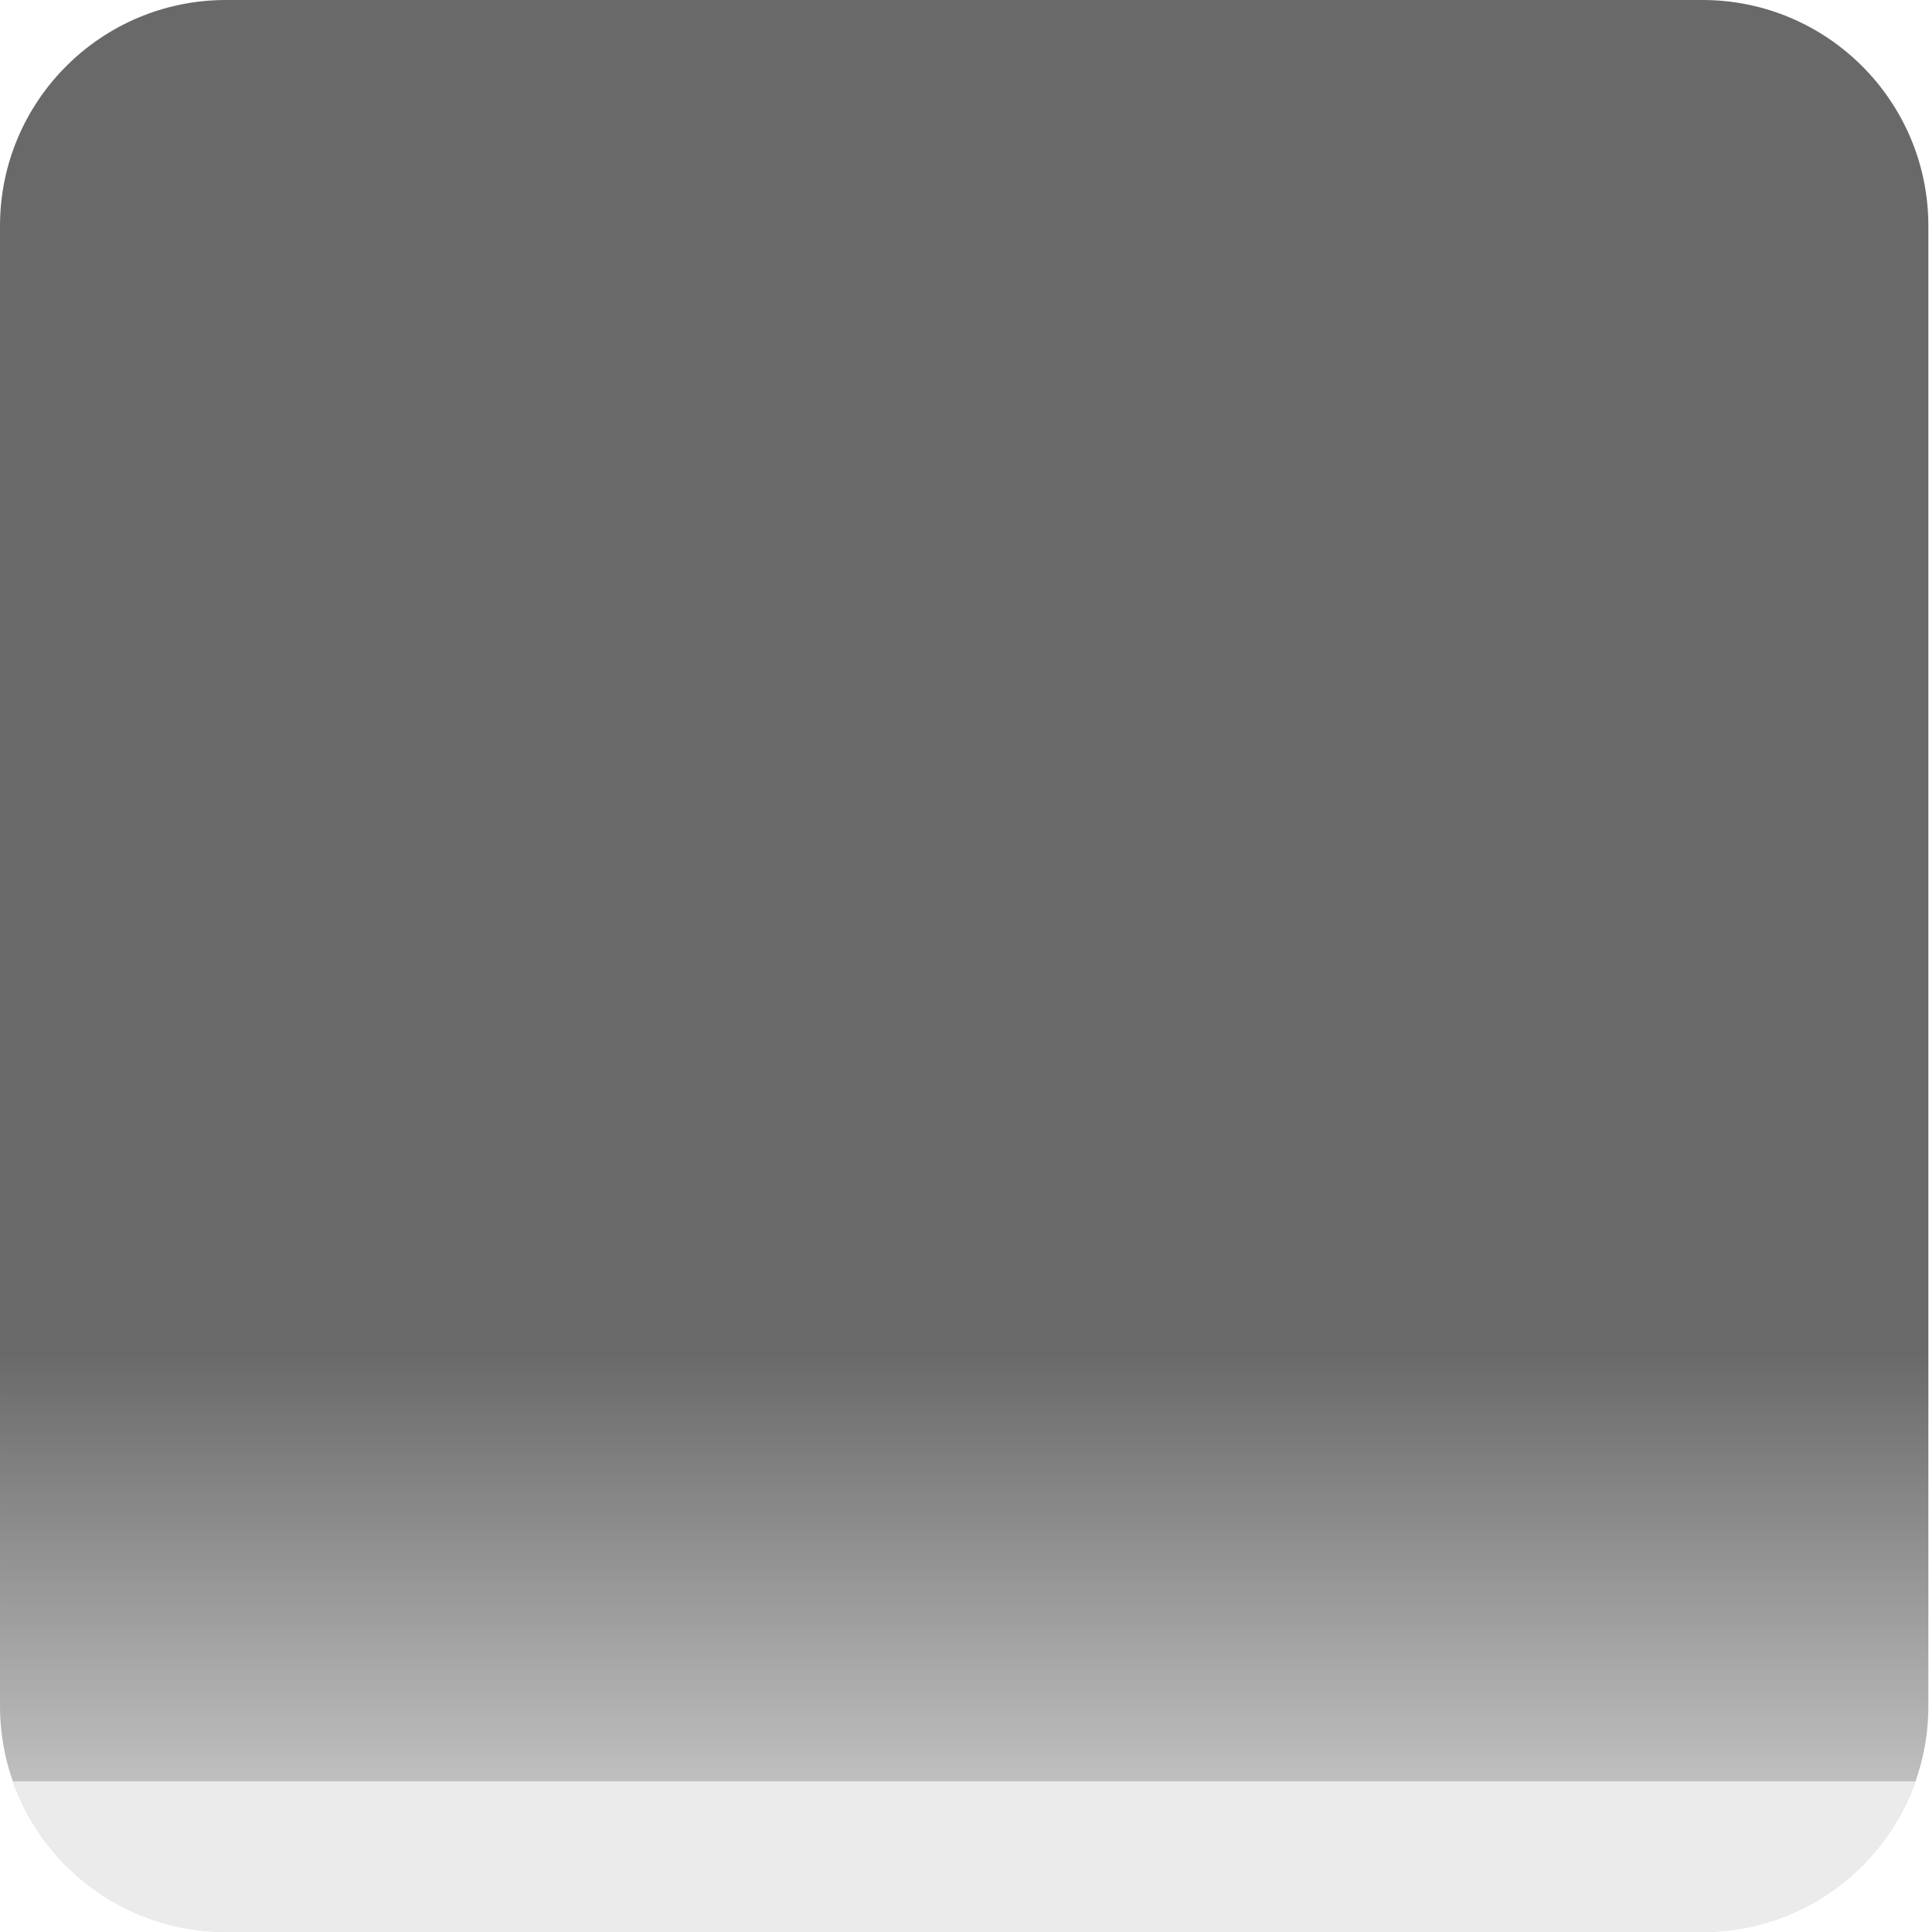
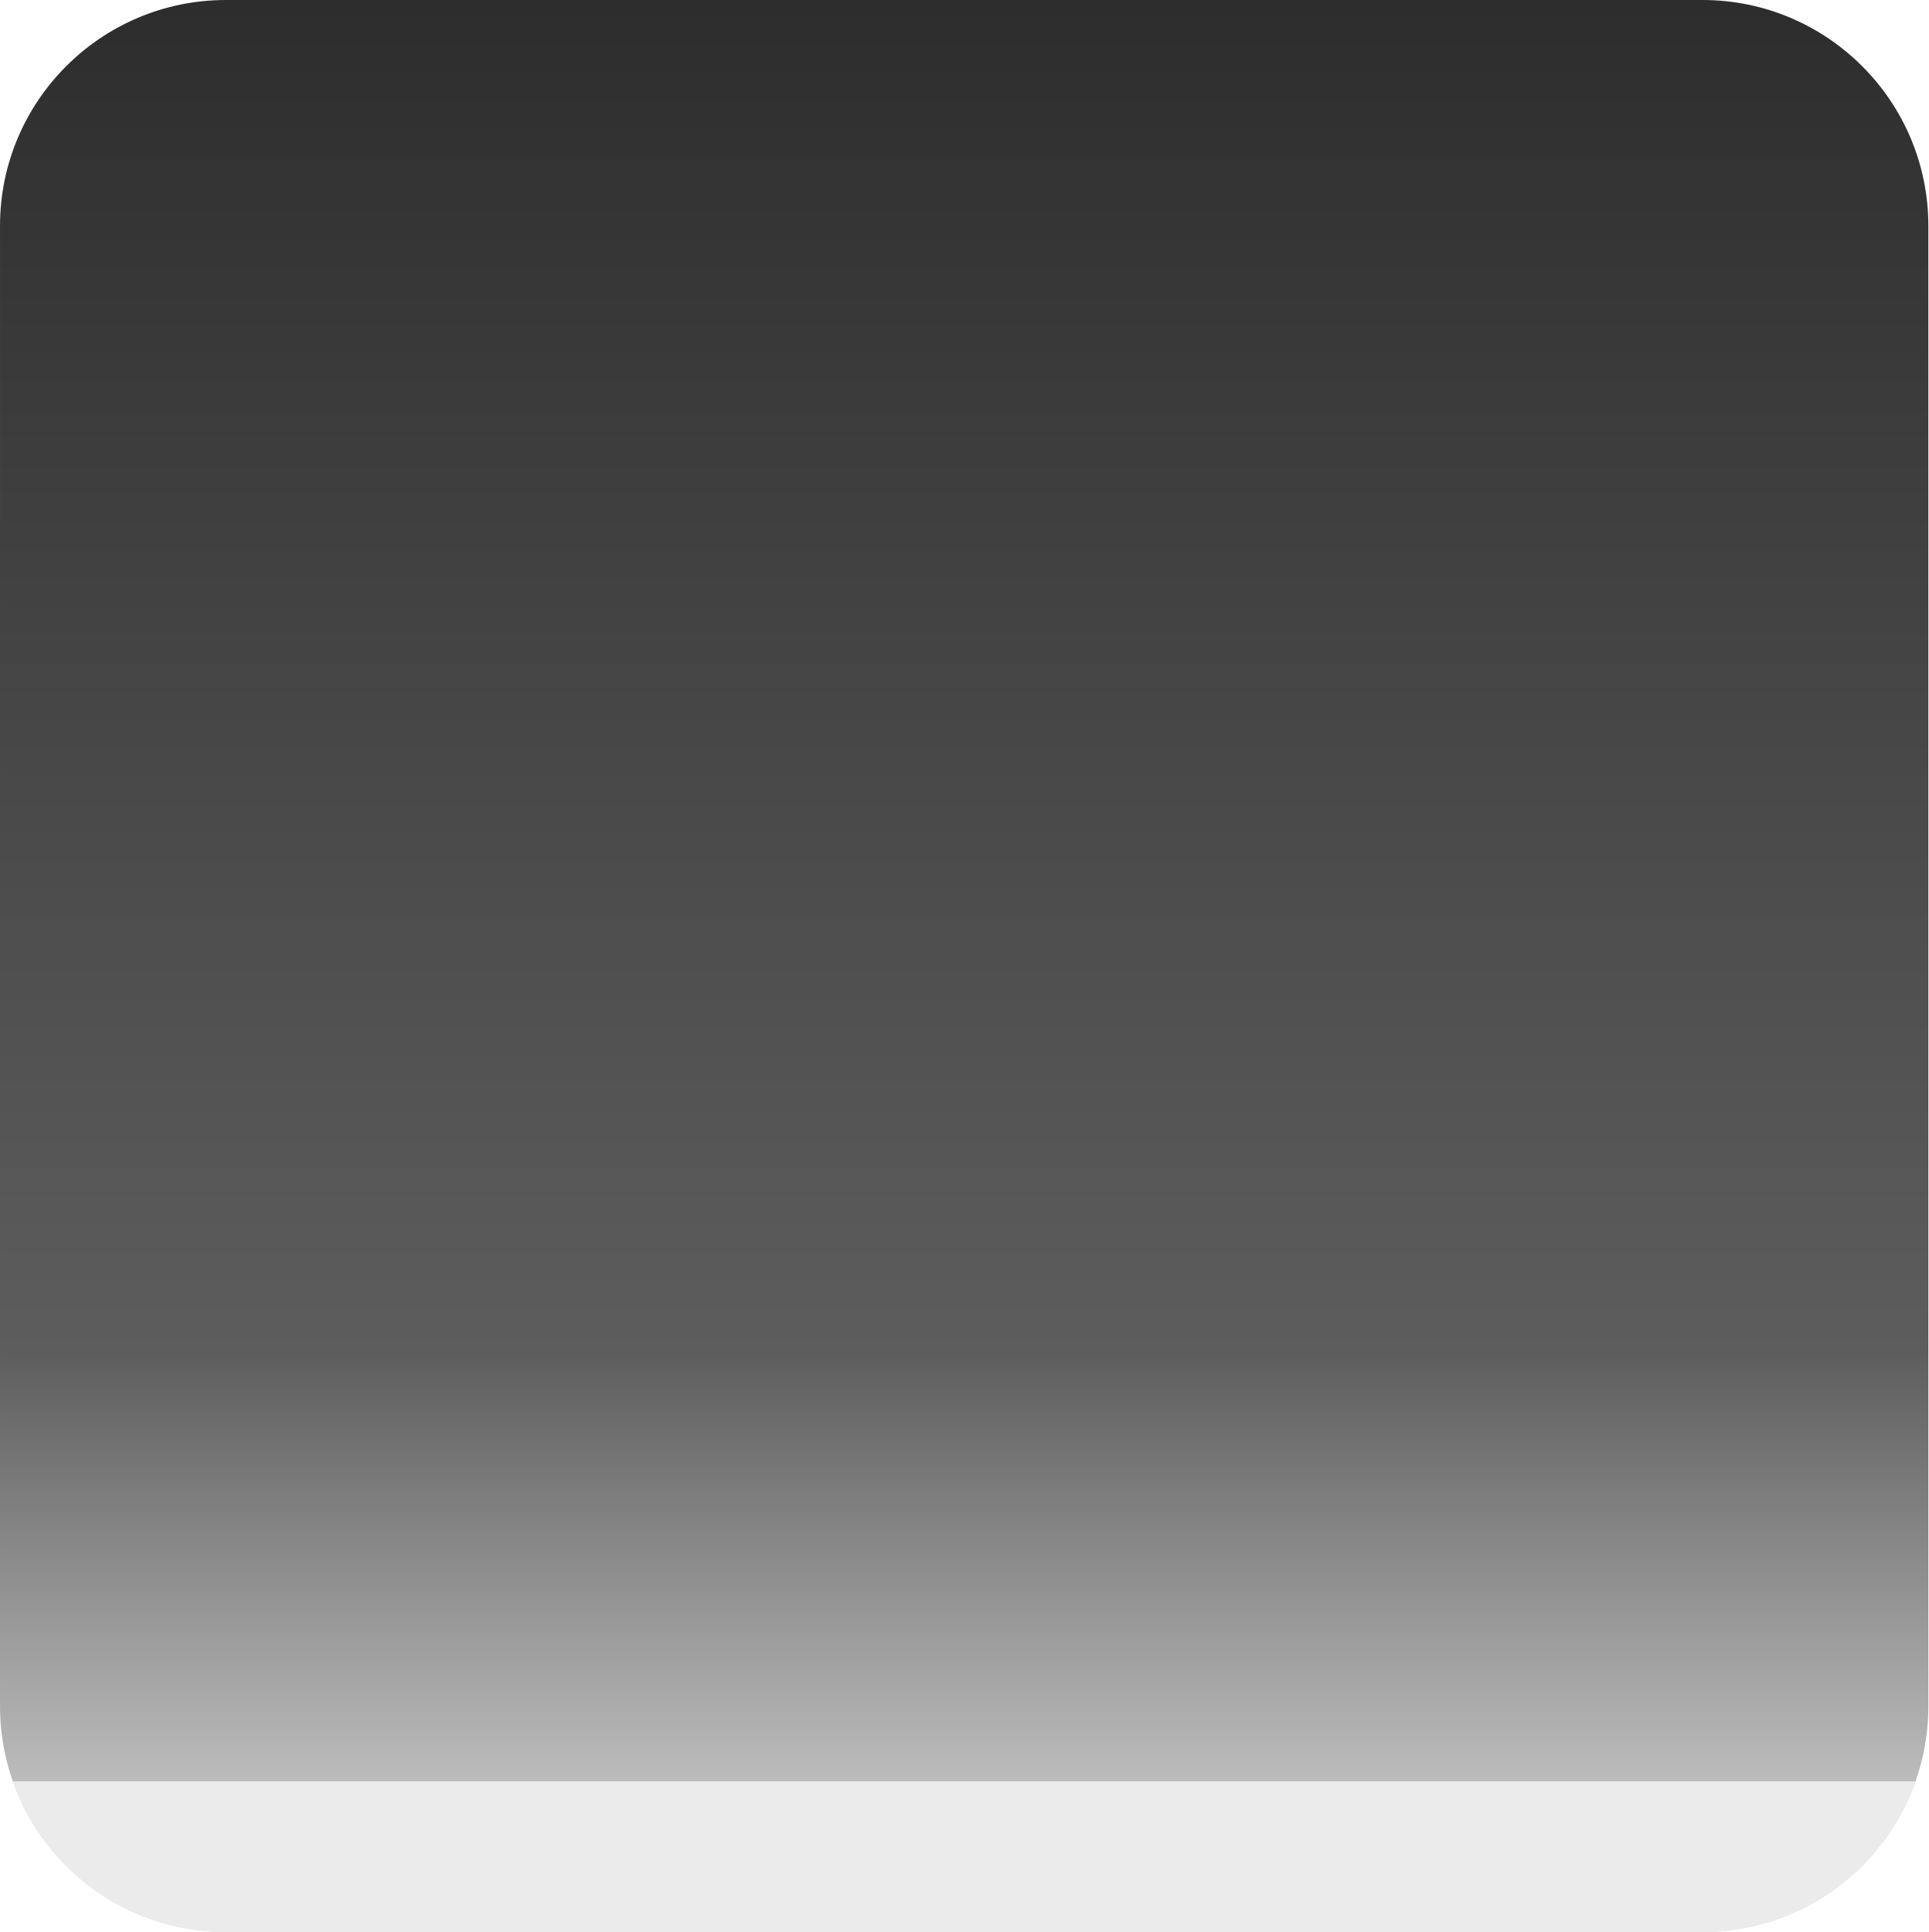
<svg xmlns="http://www.w3.org/2000/svg" xmlns:xlink="http://www.w3.org/1999/xlink" version="1.1" id="svg1" width="93.44" height="93.621" viewBox="0 0 93.44 93.621" xml:space="preserve">
  <defs id="defs1">
    <linearGradient id="linearGradient43">
-       <stop style="stop-color:#696969;stop-opacity:1;" offset="0" id="stop43" />
-       <stop style="stop-color:#696969;stop-opacity:1;" offset="0.7" id="stop45" />
+       <stop style="stop-color:#2d2d2d;stop-opacity:1;" offset="0" id="stop43" />
+       <stop style="stop-color:#5d5d5d;stop-opacity:1;" offset="0.7" id="stop45" />
      <stop style="stop-color:#dddddd;stop-opacity:1;" offset="1" id="stop44" />
    </linearGradient>
    <linearGradient xlink:href="#linearGradient43" id="linearGradient44" x1="902.412" y1="521.936" x2="902.412" y2="649.936" gradientUnits="userSpaceOnUse" />
  </defs>
  <style type="text/css" id="style1">
	.st0{fill-rule:evenodd;clip-rule:evenodd;}
</style>
  <g id="layer1" transform="matrix(0.73,0,0,0.73,-610.0561,-380.9229)">
    <g id="Inventory_Window">
      <g id="objective_list" transform="translate(-2.71833)">
        <g id="objective_case">
          <rect style="display:inline;fill:url(#linearGradient44);fill-opacity:1;stroke:none;stroke-width:1.981;stroke-linecap:round;stroke-dasharray:none;stroke-opacity:1" id="rect42" width="128" height="128.249" x="838.412" y="521.812" rx="15" ry="15" />
          <path id="grid_tag" style="fill:#ebebeb;fill-opacity:1;stroke:none;stroke-width:1.981;stroke-linecap:round;stroke-dasharray:none;stroke-opacity:1" d="m 839.26,640.061 c 2.048,5.831 7.585,9.991 14.131,10 h 98.043 c 6.546,-0.009 12.083,-4.169 14.131,-10 z" />
        </g>
      </g>
    </g>
  </g>
</svg>
